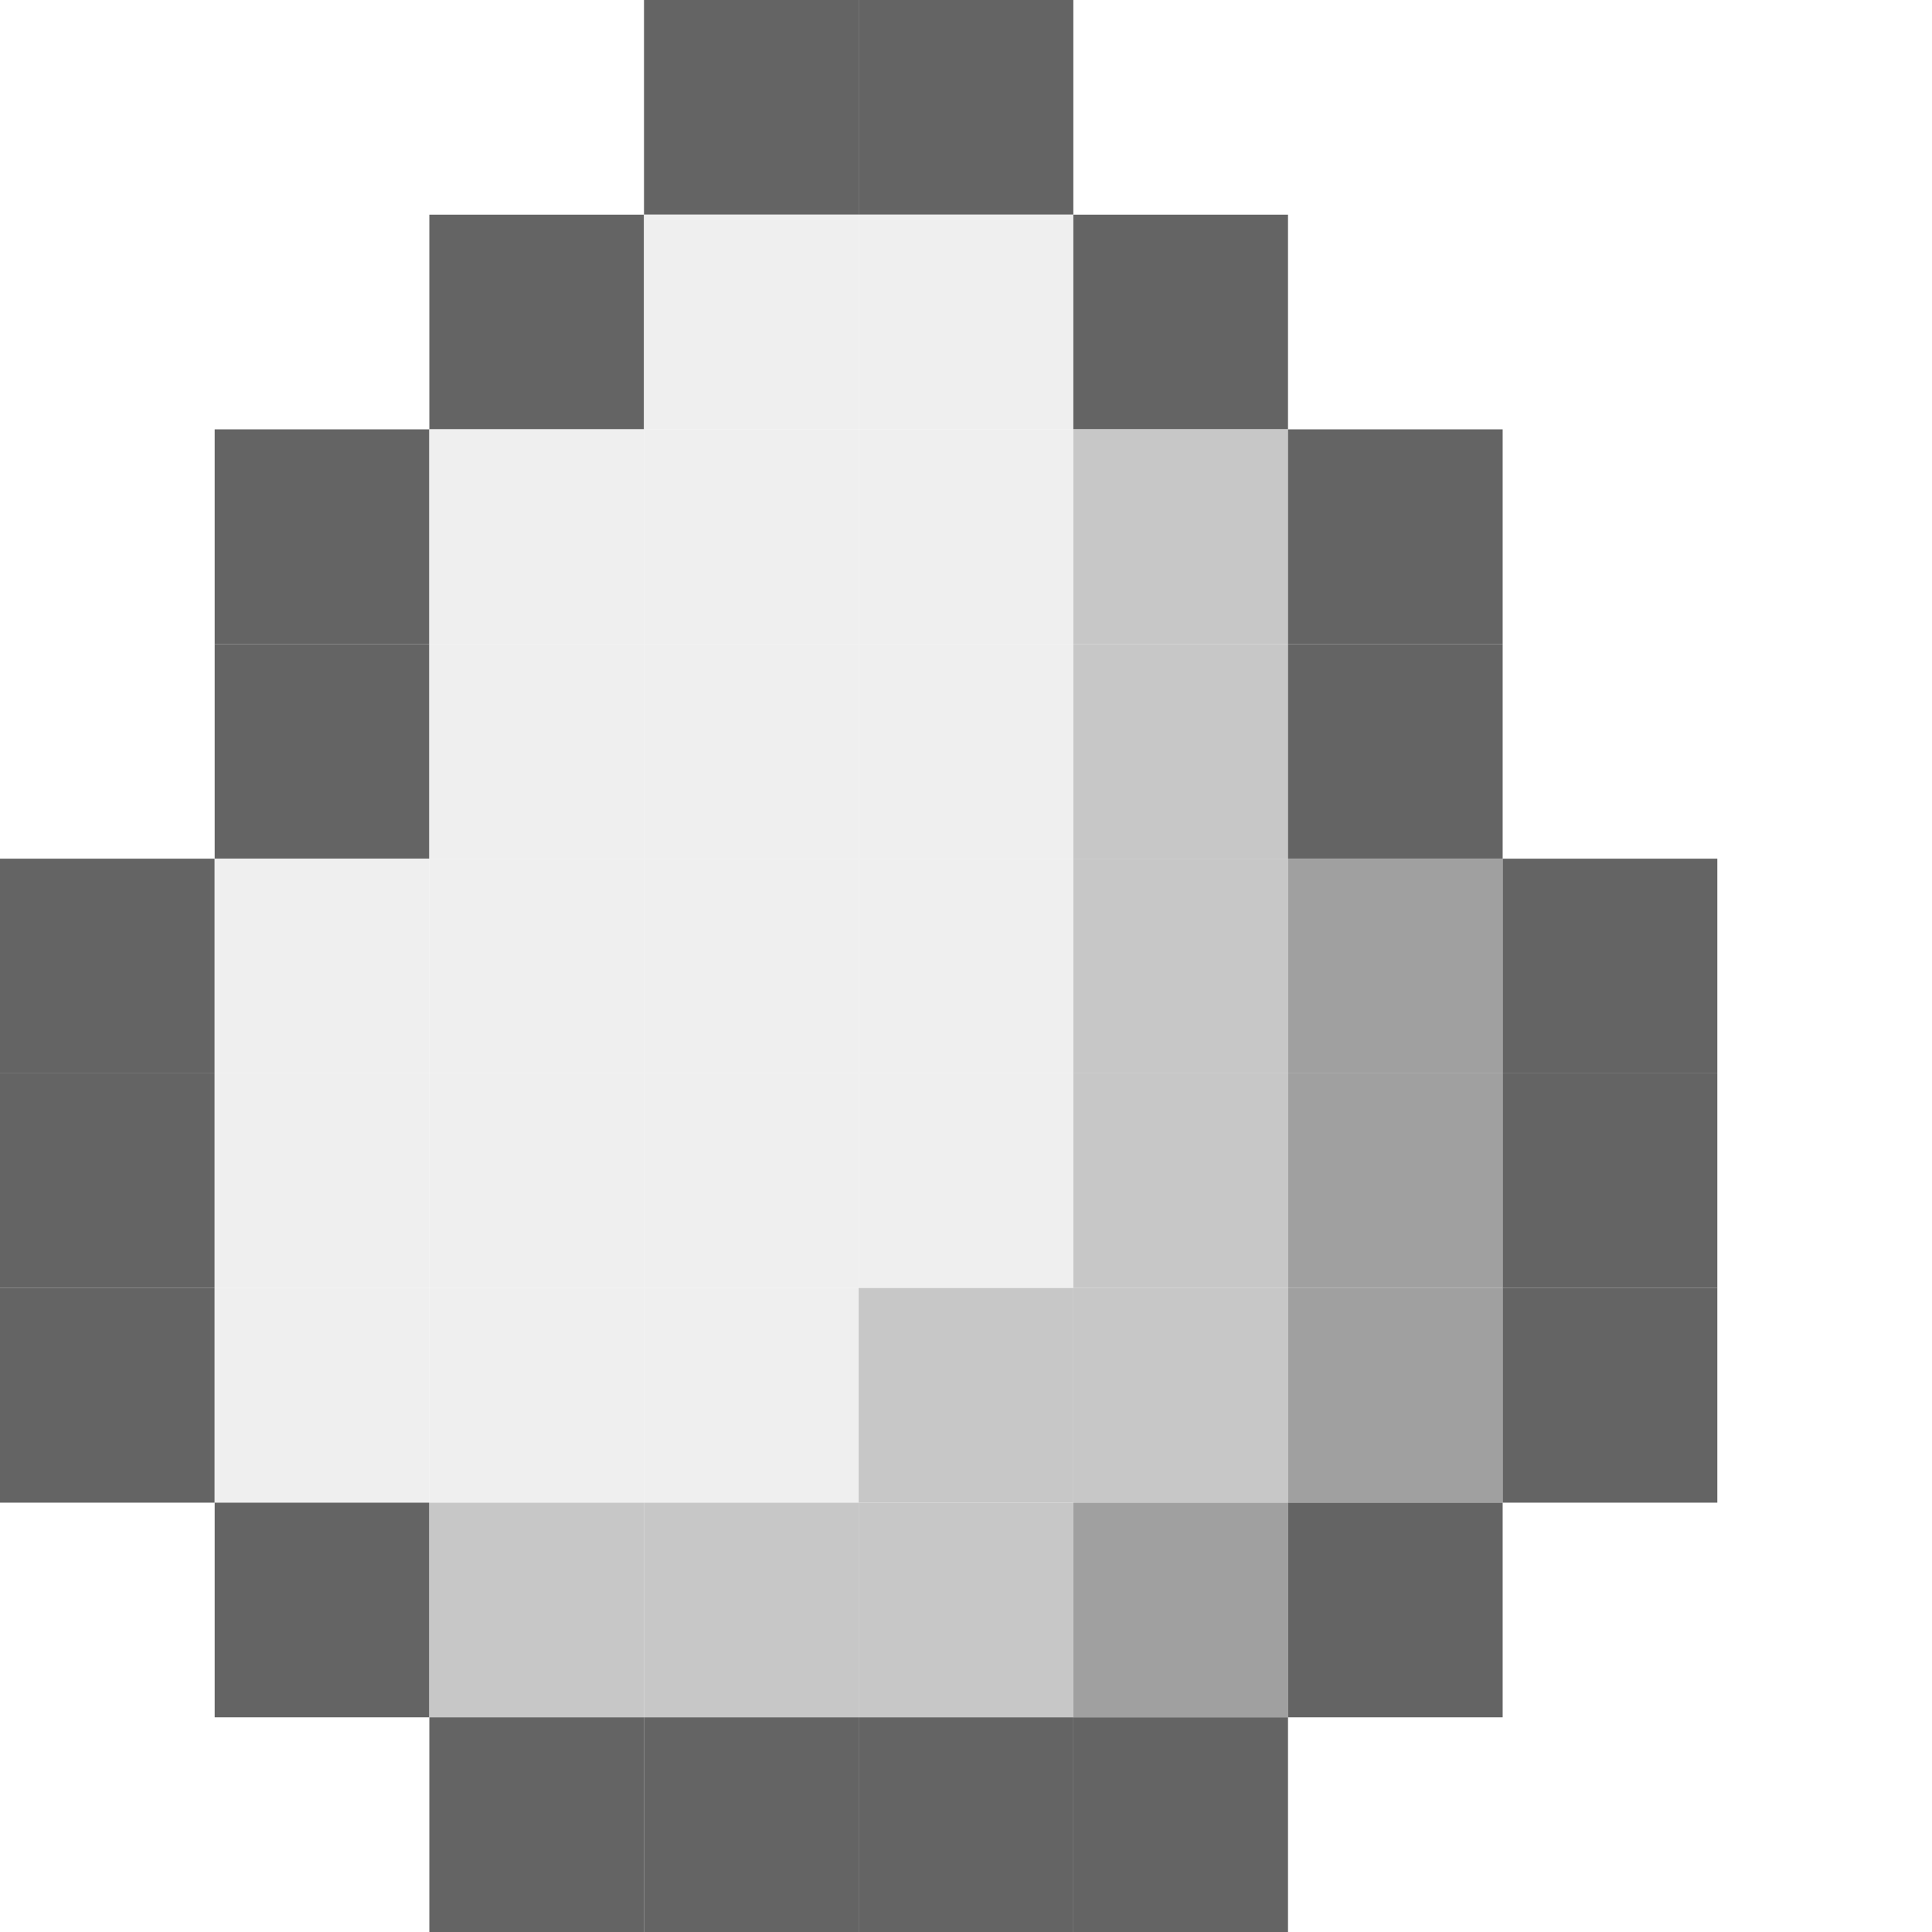
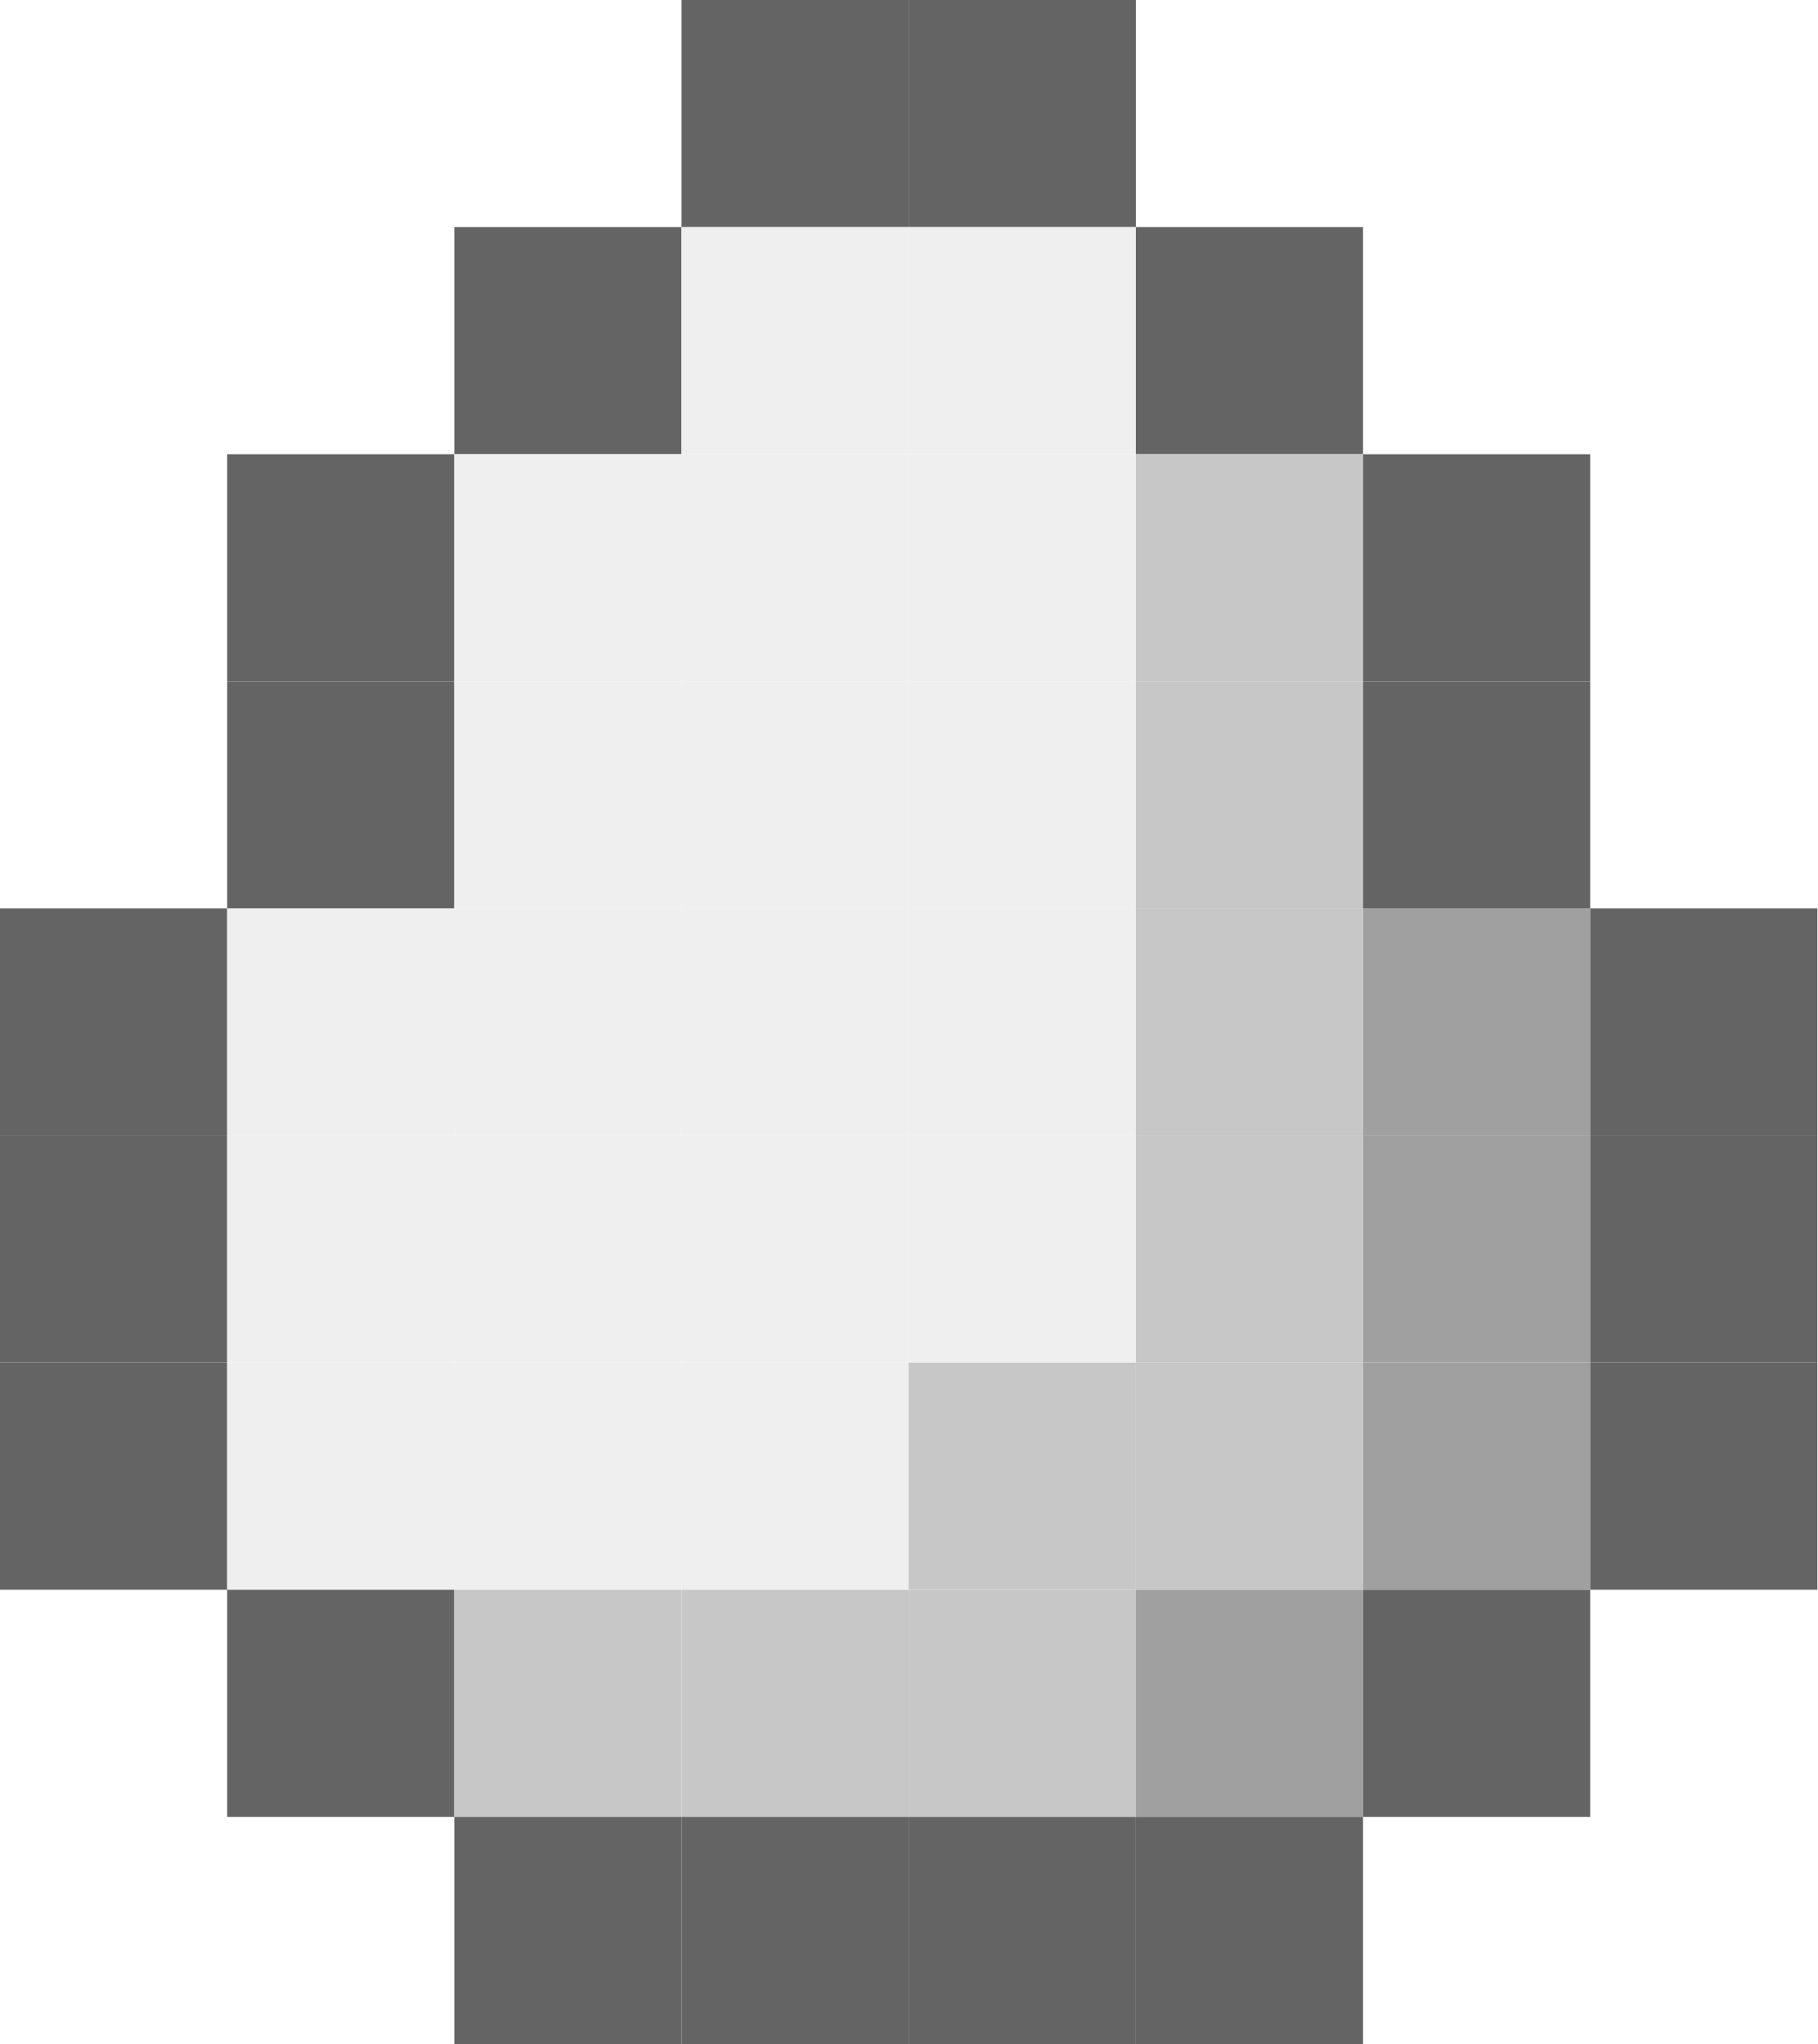
- <svg xmlns="http://www.w3.org/2000/svg" fill="none" viewBox="0 0 144 144">
+ <svg xmlns="http://www.w3.org/2000/svg" fill="none" viewBox="0 0 128 144">
  <rect x="0" y="64" width="16" height="16" fill="#646464" />
  <rect x="0" y="80" width="16" height="16" fill="#646464" />
  <rect x="0" y="96" width="16" height="16" fill="#646464" />
  <rect x="16" y="32" width="16" height="16" fill="#646464" />
  <rect x="16" y="48" width="16" height="16" fill="#646464" />
  <rect x="16" y="64" width="16" height="16" fill="#EFEFEF" />
  <rect x="16" y="80" width="16" height="16" fill="#EFEFEF" />
  <rect x="16" y="96" width="16" height="16" fill="#EFEFEF" />
  <rect x="16" y="112" width="16" height="16" fill="#646464" />
  <rect x="32" y="16" width="16" height="16" fill="#646464" />
  <rect x="32" y="32" width="16" height="16" fill="#EFEFEF" />
  <rect x="32" y="48" width="16" height="16" fill="#EFEFEF" />
  <rect x="32" y="64" width="16" height="16" fill="#EFEFEF" />
  <rect x="32" y="80" width="16" height="16" fill="#EFEFEF" />
  <rect x="32" y="96" width="16" height="16" fill="#EFEFEF" />
  <rect x="32" y="112" width="16" height="16" fill="#C7C7C7" />
  <rect x="32" y="128" width="16" height="16" fill="#646464" />
  <rect x="48" y="0" width="16" height="16" fill="#646464" />
  <rect x="48" y="16" width="16" height="16" fill="#EFEFEF" />
  <rect x="48" y="32" width="16" height="16" fill="#EFEFEF" />
  <rect x="48" y="48" width="16" height="16" fill="#EFEFEF" />
  <rect x="48" y="64" width="16" height="16" fill="#EFEFEF" />
  <rect x="48" y="80" width="16" height="16" fill="#EFEFEF" />
  <rect x="48" y="96" width="16" height="16" fill="#EFEFEF" />
  <rect x="48" y="112" width="16" height="16" fill="#C7C7C7" />
  <rect x="48" y="128" width="16" height="16" fill="#646464" />
  <rect x="64" y="0" width="16" height="16" fill="#646464" />
  <rect x="64" y="16" width="16" height="16" fill="#EFEFEF" />
  <rect x="64" y="32" width="16" height="16" fill="#EFEFEF" />
  <rect x="64" y="48" width="16" height="16" fill="#EFEFEF" />
  <rect x="64" y="64" width="16" height="16" fill="#EFEFEF" />
  <rect x="64" y="80" width="16" height="16" fill="#EFEFEF" />
  <rect x="64" y="96" width="16" height="16" fill="#C7C7C7" />
  <rect x="64" y="112" width="16" height="16" fill="#C7C7C7" />
  <rect x="64" y="128" width="16" height="16" fill="#646464" />
  <rect x="80" y="16" width="16" height="16" fill="#646464" />
  <rect x="80" y="32" width="16" height="16" fill="#C7C7C7" />
  <rect x="80" y="48" width="16" height="16" fill="#C7C7C7" />
  <rect x="80" y="64" width="16" height="16" fill="#C7C7C7" />
  <rect x="80" y="80" width="16" height="16" fill="#C7C7C7" />
  <rect x="80" y="96" width="16" height="16" fill="#C7C7C7" />
  <rect x="80" y="112" width="16" height="16" fill="#A0A0A0" />
  <rect x="80" y="128" width="16" height="16" fill="#646464" />
  <rect x="96" y="32" width="16" height="16" fill="#646464" />
  <rect x="96" y="48" width="16" height="16" fill="#646464" />
  <rect x="96" y="64" width="16" height="16" fill="#A0A0A0" />
  <rect x="96" y="80" width="16" height="16" fill="#A0A0A0" />
  <rect x="96" y="96" width="16" height="16" fill="#A0A0A0" />
  <rect x="96" y="112" width="16" height="16" fill="#646464" />
  <rect x="112" y="64" width="16" height="16" fill="#646464" />
  <rect x="112" y="80" width="16" height="16" fill="#646464" />
  <rect x="112" y="96" width="16" height="16" fill="#646464" />
</svg>
